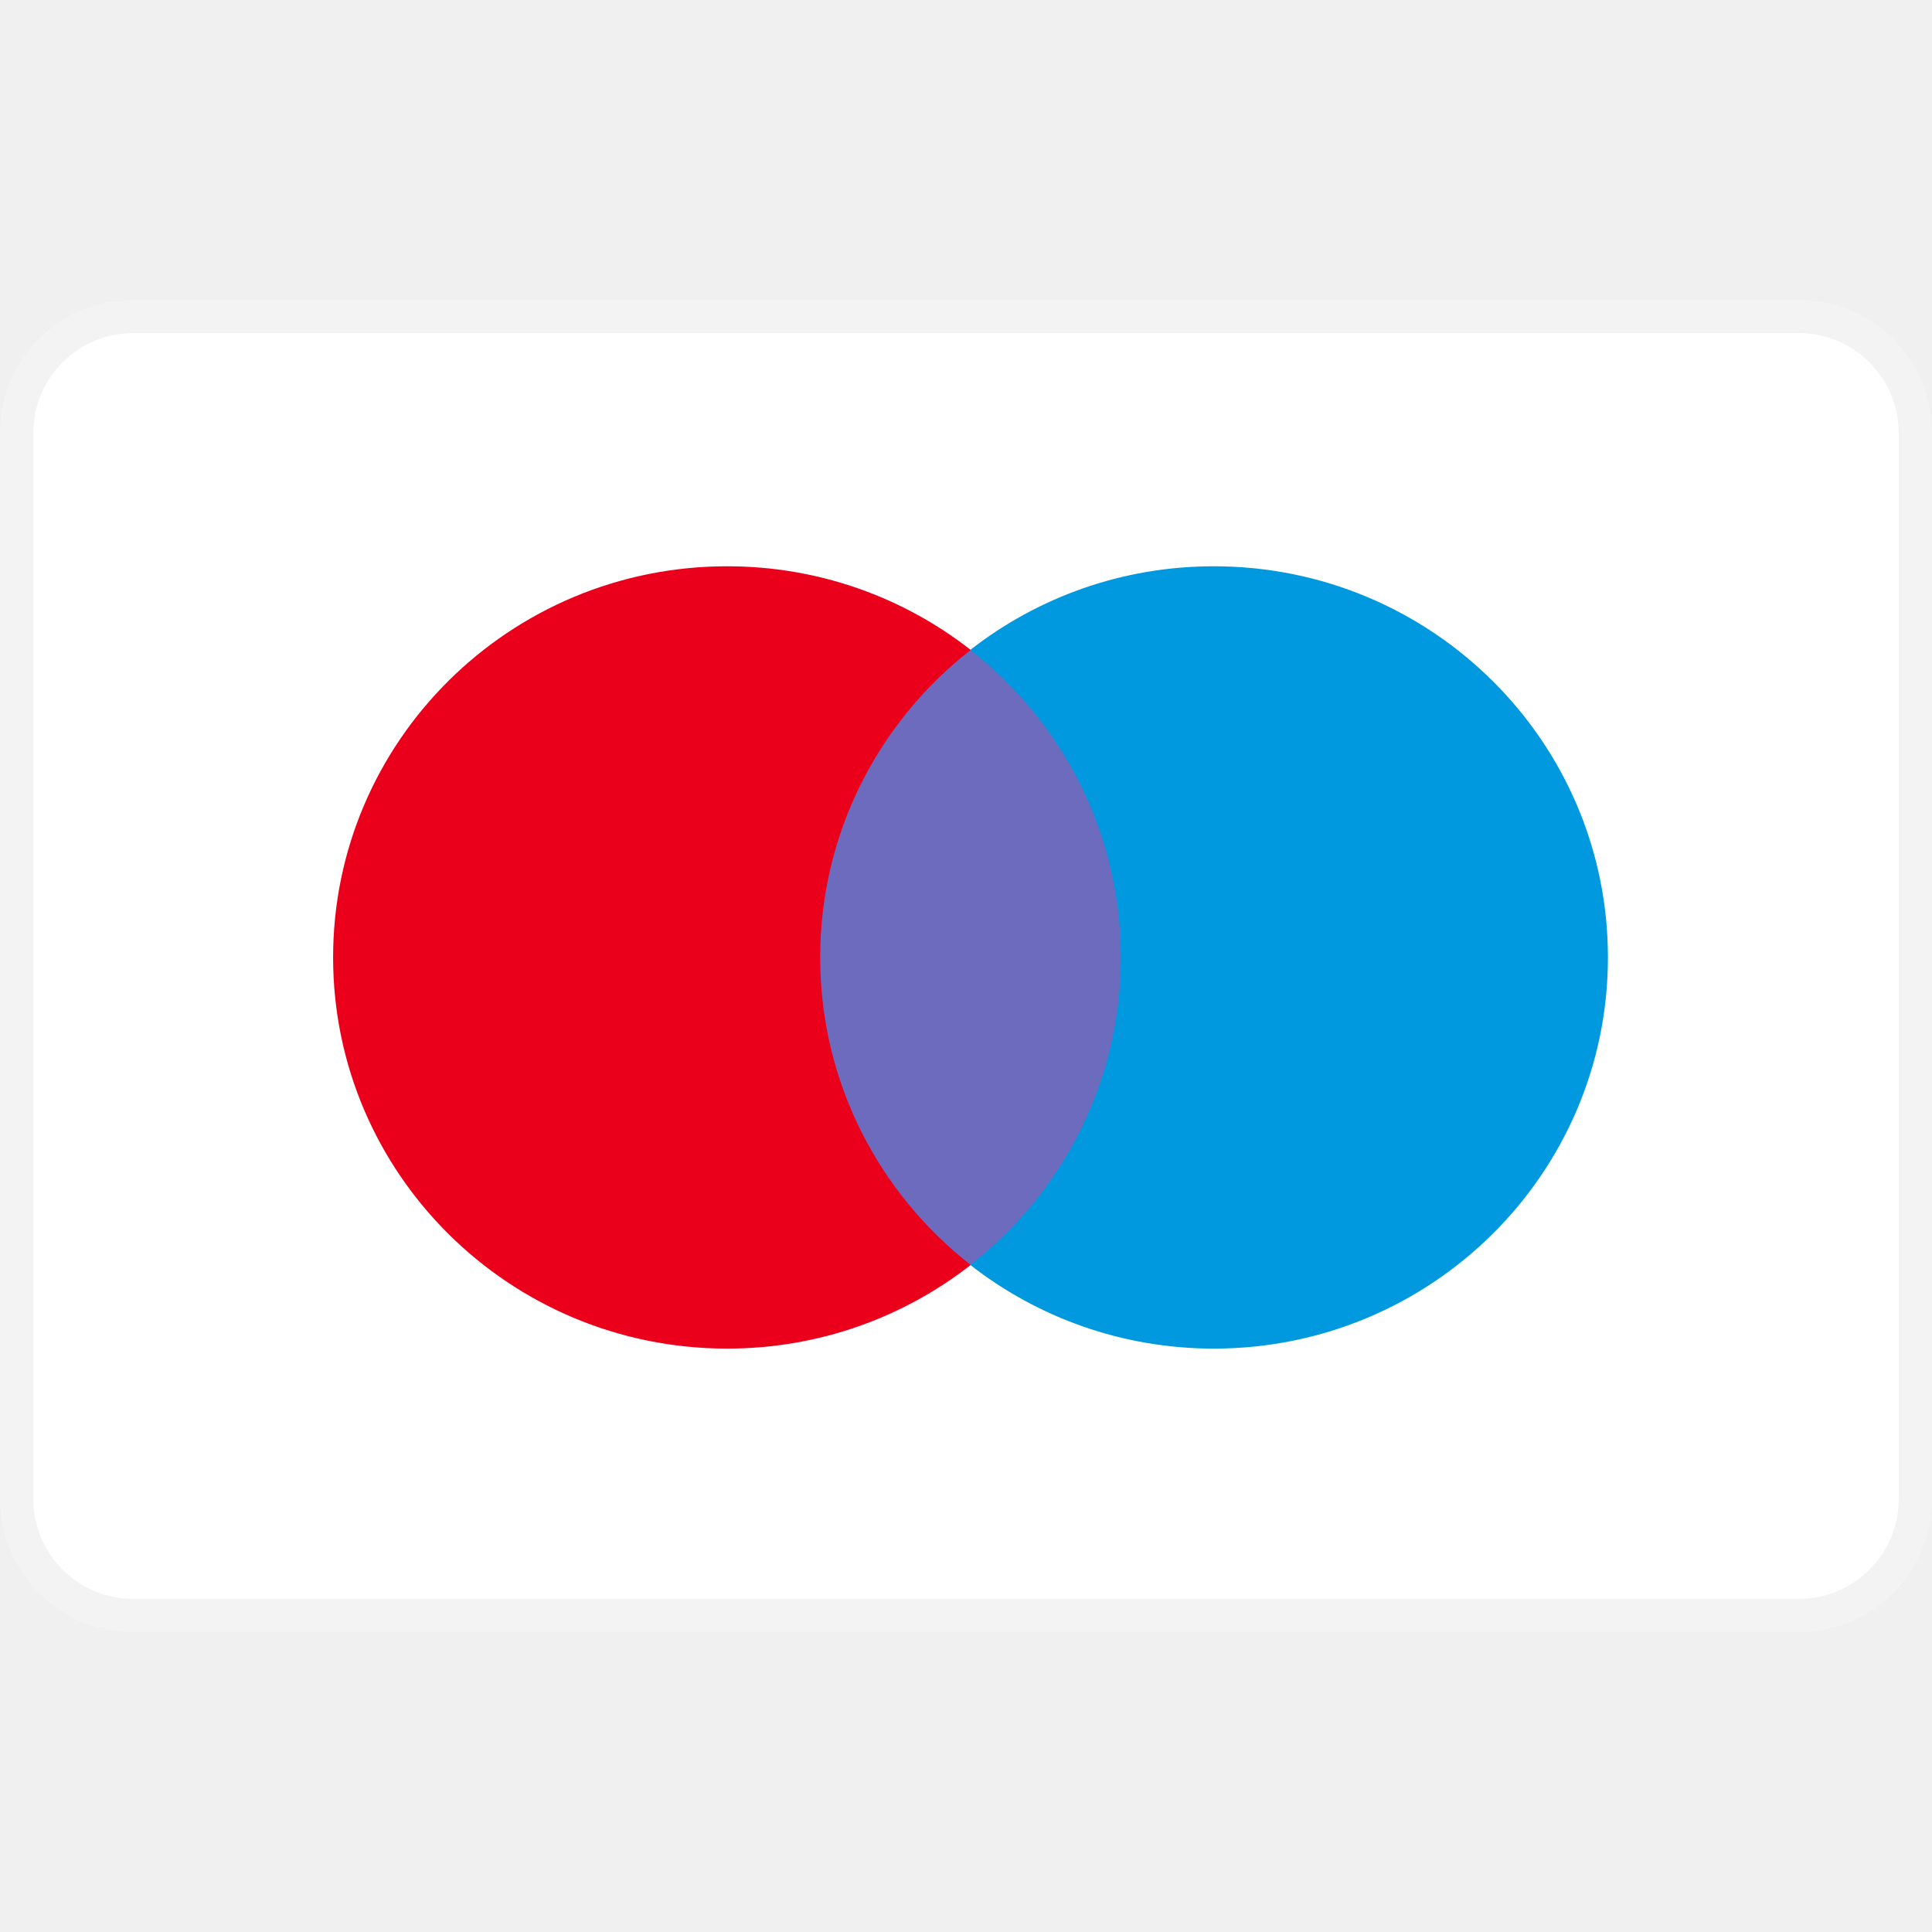
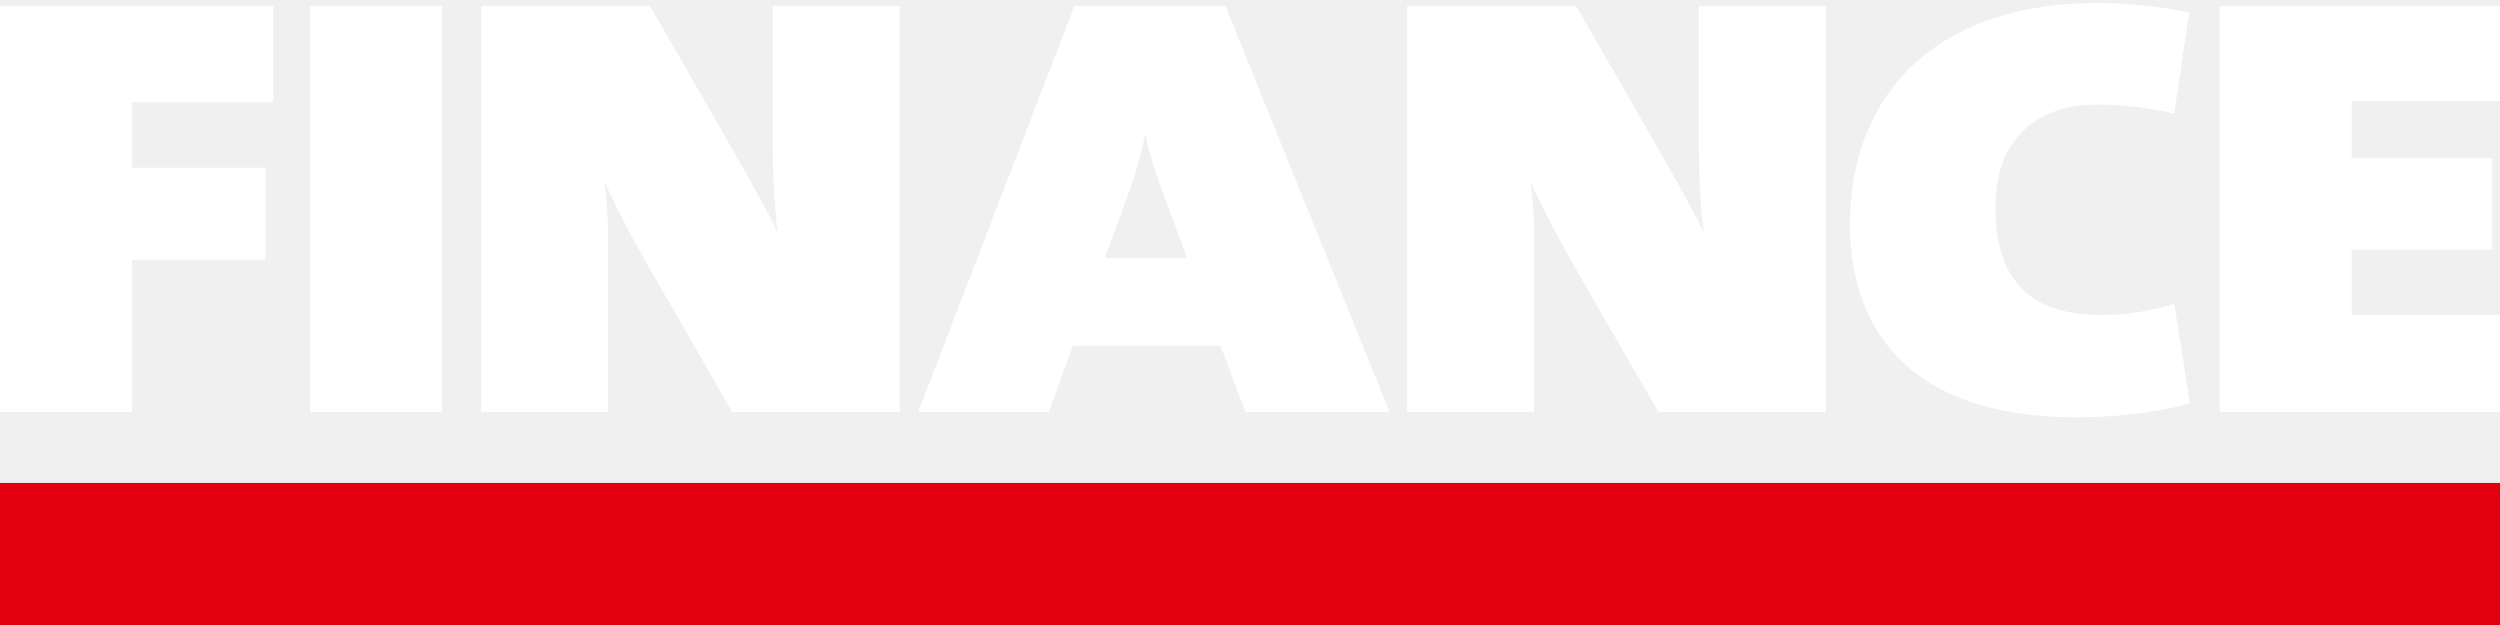
- <svg xmlns="http://www.w3.org/2000/svg" width="800px" height="800px" viewBox="0 -9 58 58" fill="none">
-   <rect x="0.5" y="0.5" width="57" height="39" rx="3.5" fill="white" stroke="#F3F3F3" />
-   <path d="M34.31 28.977H23.959V10.512H34.31V28.977Z" fill="#6C6BBD" />
-   <path d="M24.622 19.743C24.622 15.997 26.389 12.661 29.141 10.511C27.128 8.938 24.589 8 21.829 8C15.296 8 10 13.257 10 19.743C10 26.228 15.296 31.486 21.829 31.486C24.589 31.486 27.128 30.547 29.141 28.975C26.389 26.825 24.622 23.488 24.622 19.743" fill="#EB001B" />
-   <path d="M48.271 19.743C48.271 26.228 42.974 31.486 36.441 31.486C33.681 31.486 31.142 30.547 29.129 28.975C31.881 26.825 33.648 23.488 33.648 19.743C33.648 15.997 31.881 12.661 29.129 10.511C31.142 8.938 33.681 8 36.441 8C42.974 8 48.271 13.257 48.271 19.743" fill="#0099DF" />
+ <svg xmlns="http://www.w3.org/2000/svg" id="svg3962" version="1.1" viewBox="0 0 400 100" height="100" width="400">
+   <defs id="defs3956">
+     <clipPath id="clip2">
+       <path id="path1352" d="M 42.52,170 H 257.953 v 13 H 42.52 Z m 0,0" />
+     </clipPath>
+     <clipPath id="clip1">
+       <path id="path1349" d="m 233,129 h 24.953 v 36 H 233 Z m 0,0" />
+     </clipPath>
+   </defs>
+   <g transform="translate(0.202475,-36.36545)" id="layer1">
+     <path style="fill:#fff;fill-opacity:1;fill-rule:nonzero;stroke:none;stroke-width:1.857" d="M -0.202,37.328 V 102.27 H 20.918 V 77.929 H 42.263 V 63.206 H 20.918 V 52.719 H 43.51 V 37.328 Z m 0,0" id="path2082" />
+     <path style="fill:#fff;fill-opacity:1;fill-rule:nonzero;stroke:none;stroke-width:1.857" d="M 49.414,102.27 H 70.534 V 37.328 H 49.414 Z m 0,0" id="path2084" />
+     <path style="fill:#fff;fill-opacity:1;fill-rule:nonzero;stroke:none;stroke-width:1.857" d="M 116.967,102.27 104.137,80.047 c -2.952,-5.099 -5.672,-10.299 -7.601,-14.629 0.45,3.851 0.566,6.063 0.566,10.299 V 102.27 H 76.779 V 37.328 h 27.024 l 11.126,19.336 c 3.293,5.773 6.694,11.641 9.305,16.841 -0.566,-4.432 -0.791,-9.429 -0.791,-13.476 V 37.328 h 20.322 v 64.942" id="path2086" />
+     <path style="fill:#fff;fill-opacity:1;fill-rule:nonzero;stroke:none;stroke-width:1.857" d="m 186.681,69.458 c -1.356,-3.75 -2.72,-7.217 -3.518,-11.256 h -0.225 c -0.682,3.757 -2.161,8.087 -3.75,12.315 l -2.611,7.122 h 13.171 z m 12.381,32.812 -3.975,-10.582 h -23.615 l -3.866,10.582 h -20.888 l 24.979,-64.942 h 24.181 l 26.233,64.942" id="path2088" />
+     <path style="fill:#fff;fill-opacity:1;fill-rule:nonzero;stroke:none;stroke-width:1.857" d="M 265.142,102.27 252.304,80.047 c -2.945,-5.099 -5.672,-10.299 -7.601,-14.629 0.457,3.851 0.566,6.063 0.566,10.299 v 26.553 h -20.322 V 37.328 h 27.024 l 11.126,19.336 c 3.293,5.773 6.694,11.641 9.313,16.841 -0.573,-4.432 -0.798,-9.429 -0.798,-13.476 V 37.328 h 20.322 v 64.942" id="path2090" />
+     <path style="fill:#fff;fill-opacity:1;fill-rule:nonzero;stroke:none;stroke-width:1.857" d="m 332.129,103.14 c -30.092,0 -36.337,-17.61 -36.337,-30.694 0,-21.65 14.419,-35.604 39.513,-35.604 4.997,0 10.335,0.58 14.759,1.538 l -2.386,16.166 c -3.626,-0.863 -8.058,-1.443 -12.373,-1.443 -9.994,0 -16.239,5.868 -16.239,16.355 0,11.264 5.113,17.32 17.037,17.32 3.293,0 8.399,-0.675 11.576,-1.828 l 2.502,15.978 c -5.338,1.443 -11.924,2.212 -18.052,2.212" id="path2092" />
+     <g clip-path="url(#clip1)" id="g2096" style="clip-rule:nonzero;fill:#fff;fill-opacity:1" transform="matrix(1.856721,0,0,1.856721,-79.14936,-203.2766)">
+       <path style="fill:#fff;fill-opacity:1;fill-rule:nonzero;stroke:none" d="m 233.797,164.562 v -34.977 h 24.156 v 8.188 h -12.781 v 4.922 h 12.105 v 7.875 h -12.105 v 5.648 h 12.781 v 8.344" id="path2094" />
+     </g>
+     <g clip-path="url(#clip2)" id="g2100" style="clip-rule:nonzero;fill:#e2000e;fill-opacity:1" transform="matrix(1.856721,0,0,1.856721,-79.14936,-203.2766)">
+       <path style="fill:#e2000e;fill-opacity:1;fill-rule:nonzero;stroke:none" d="M 42.52,182.926 H 257.953 V 170.684 H 42.52 Z m 0,0" id="path2098" />
+     </g>
+   </g>
</svg>
